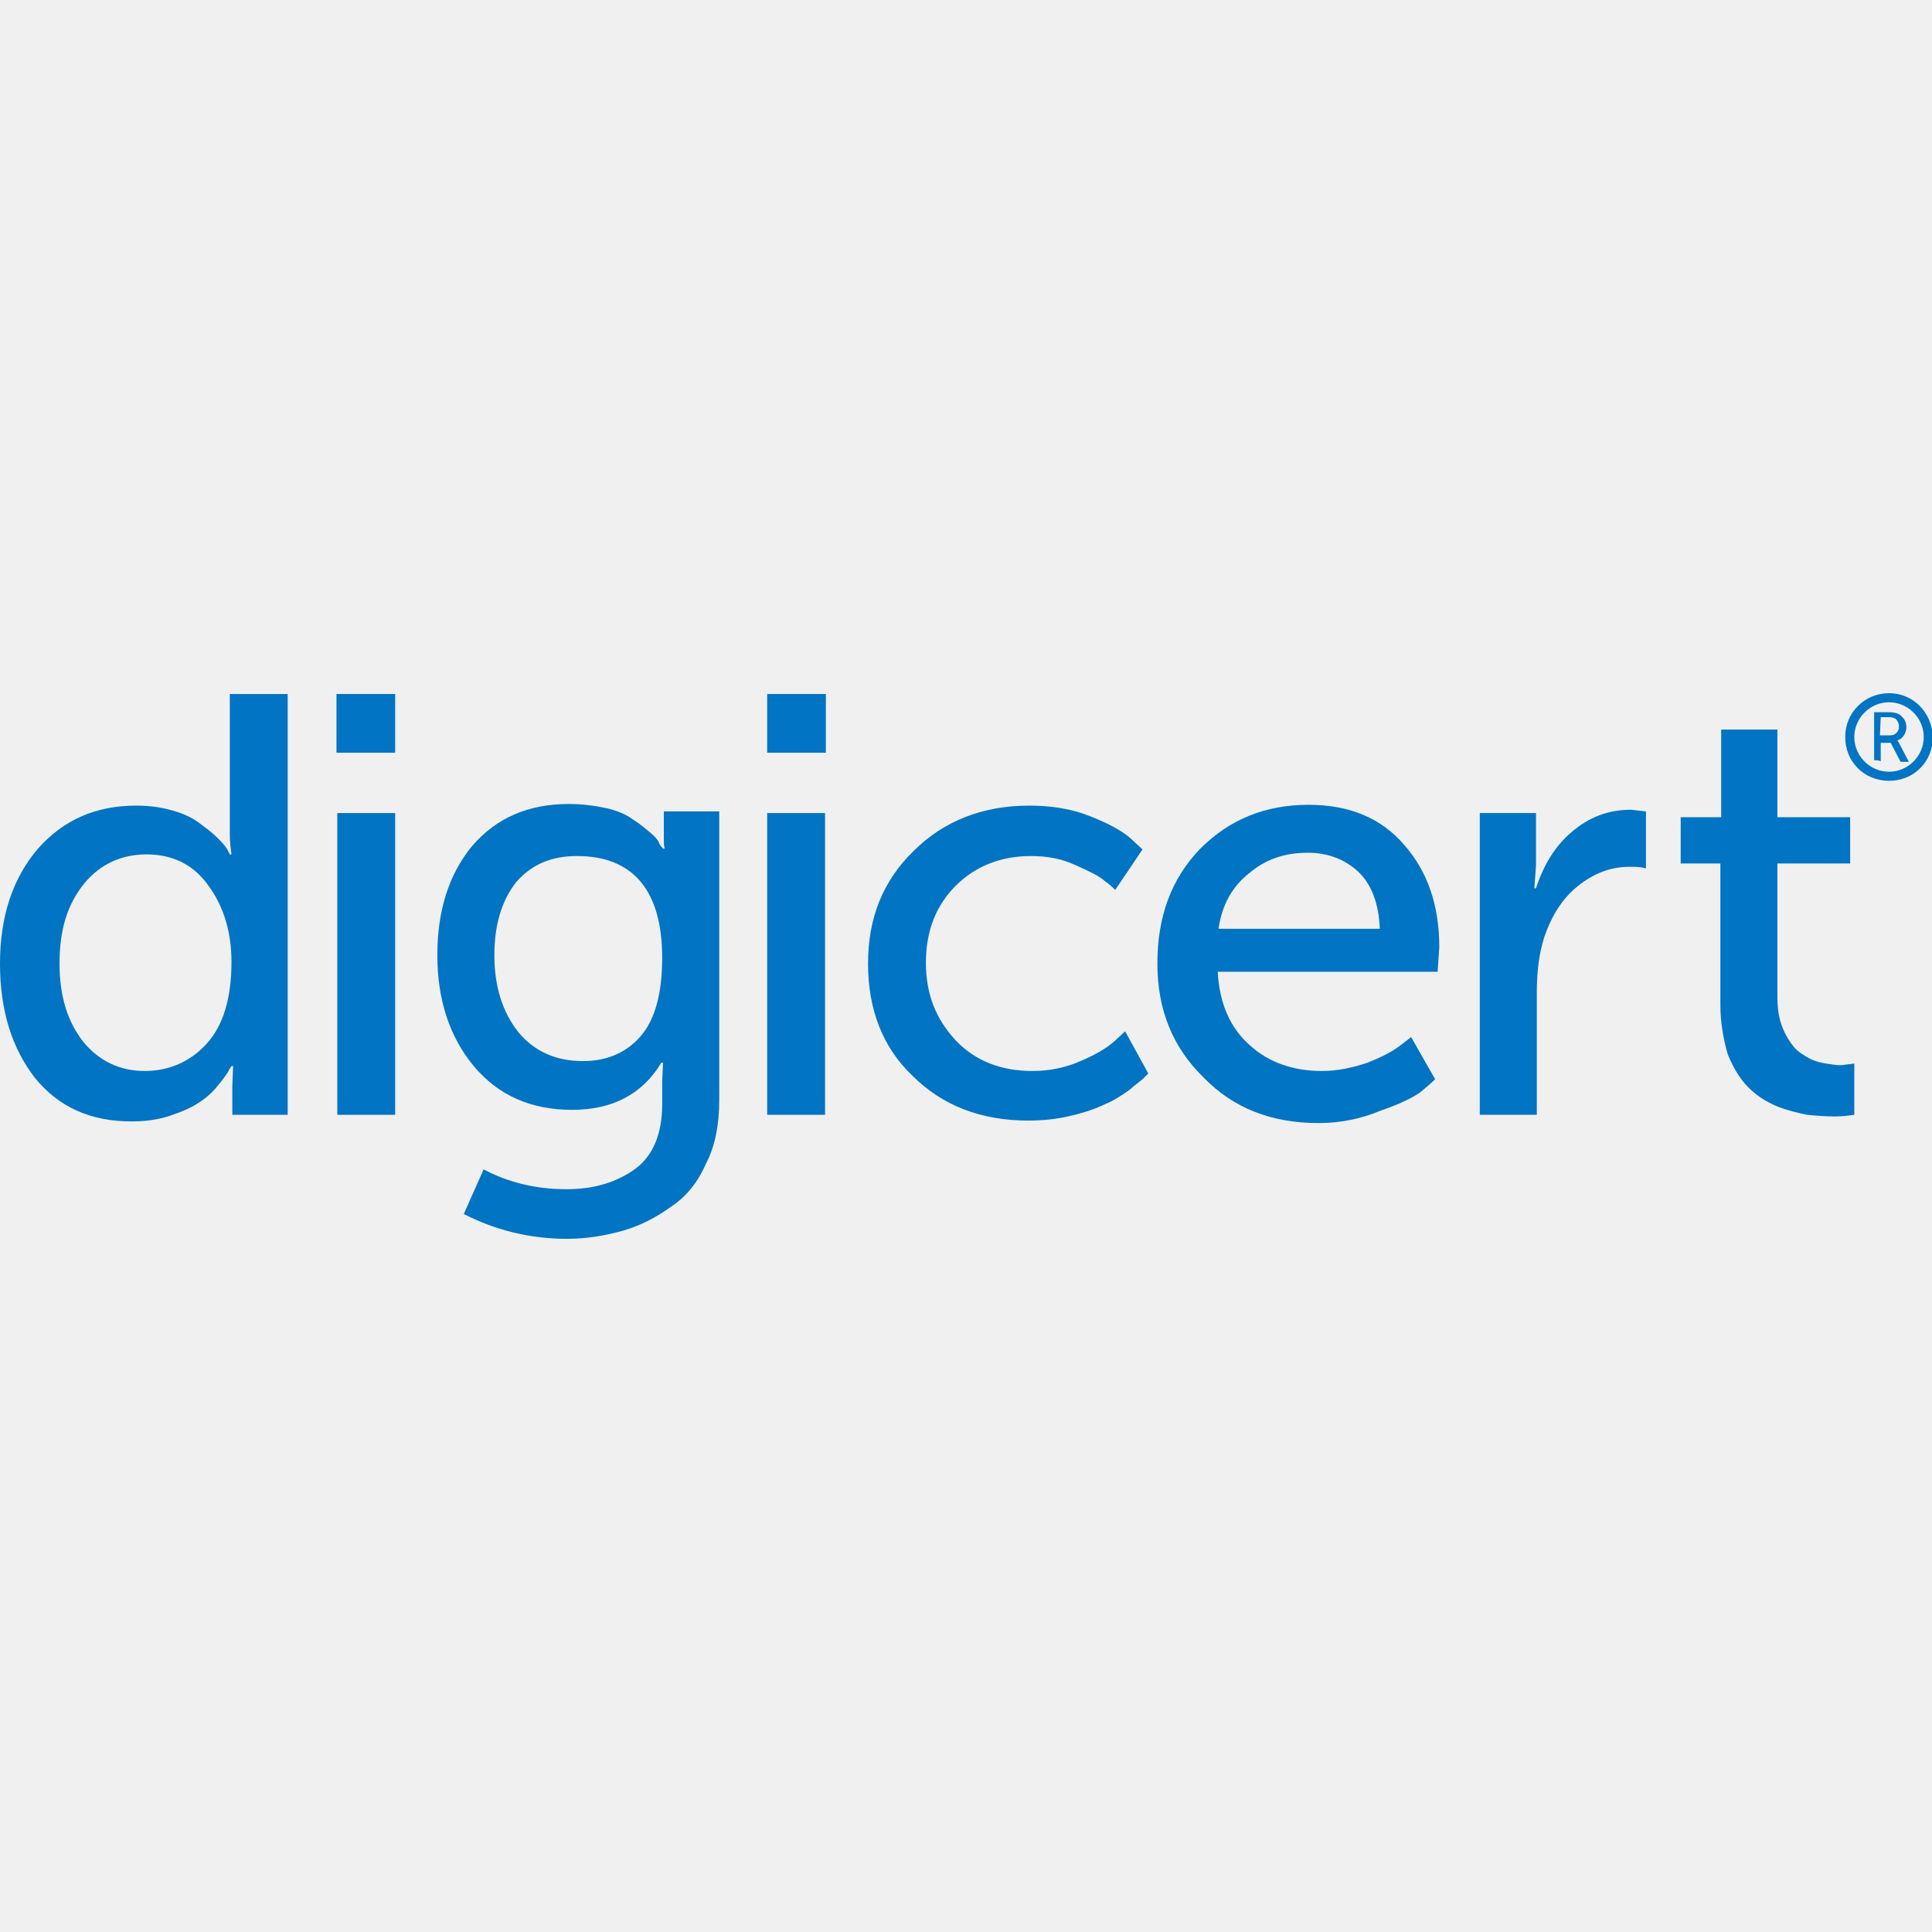
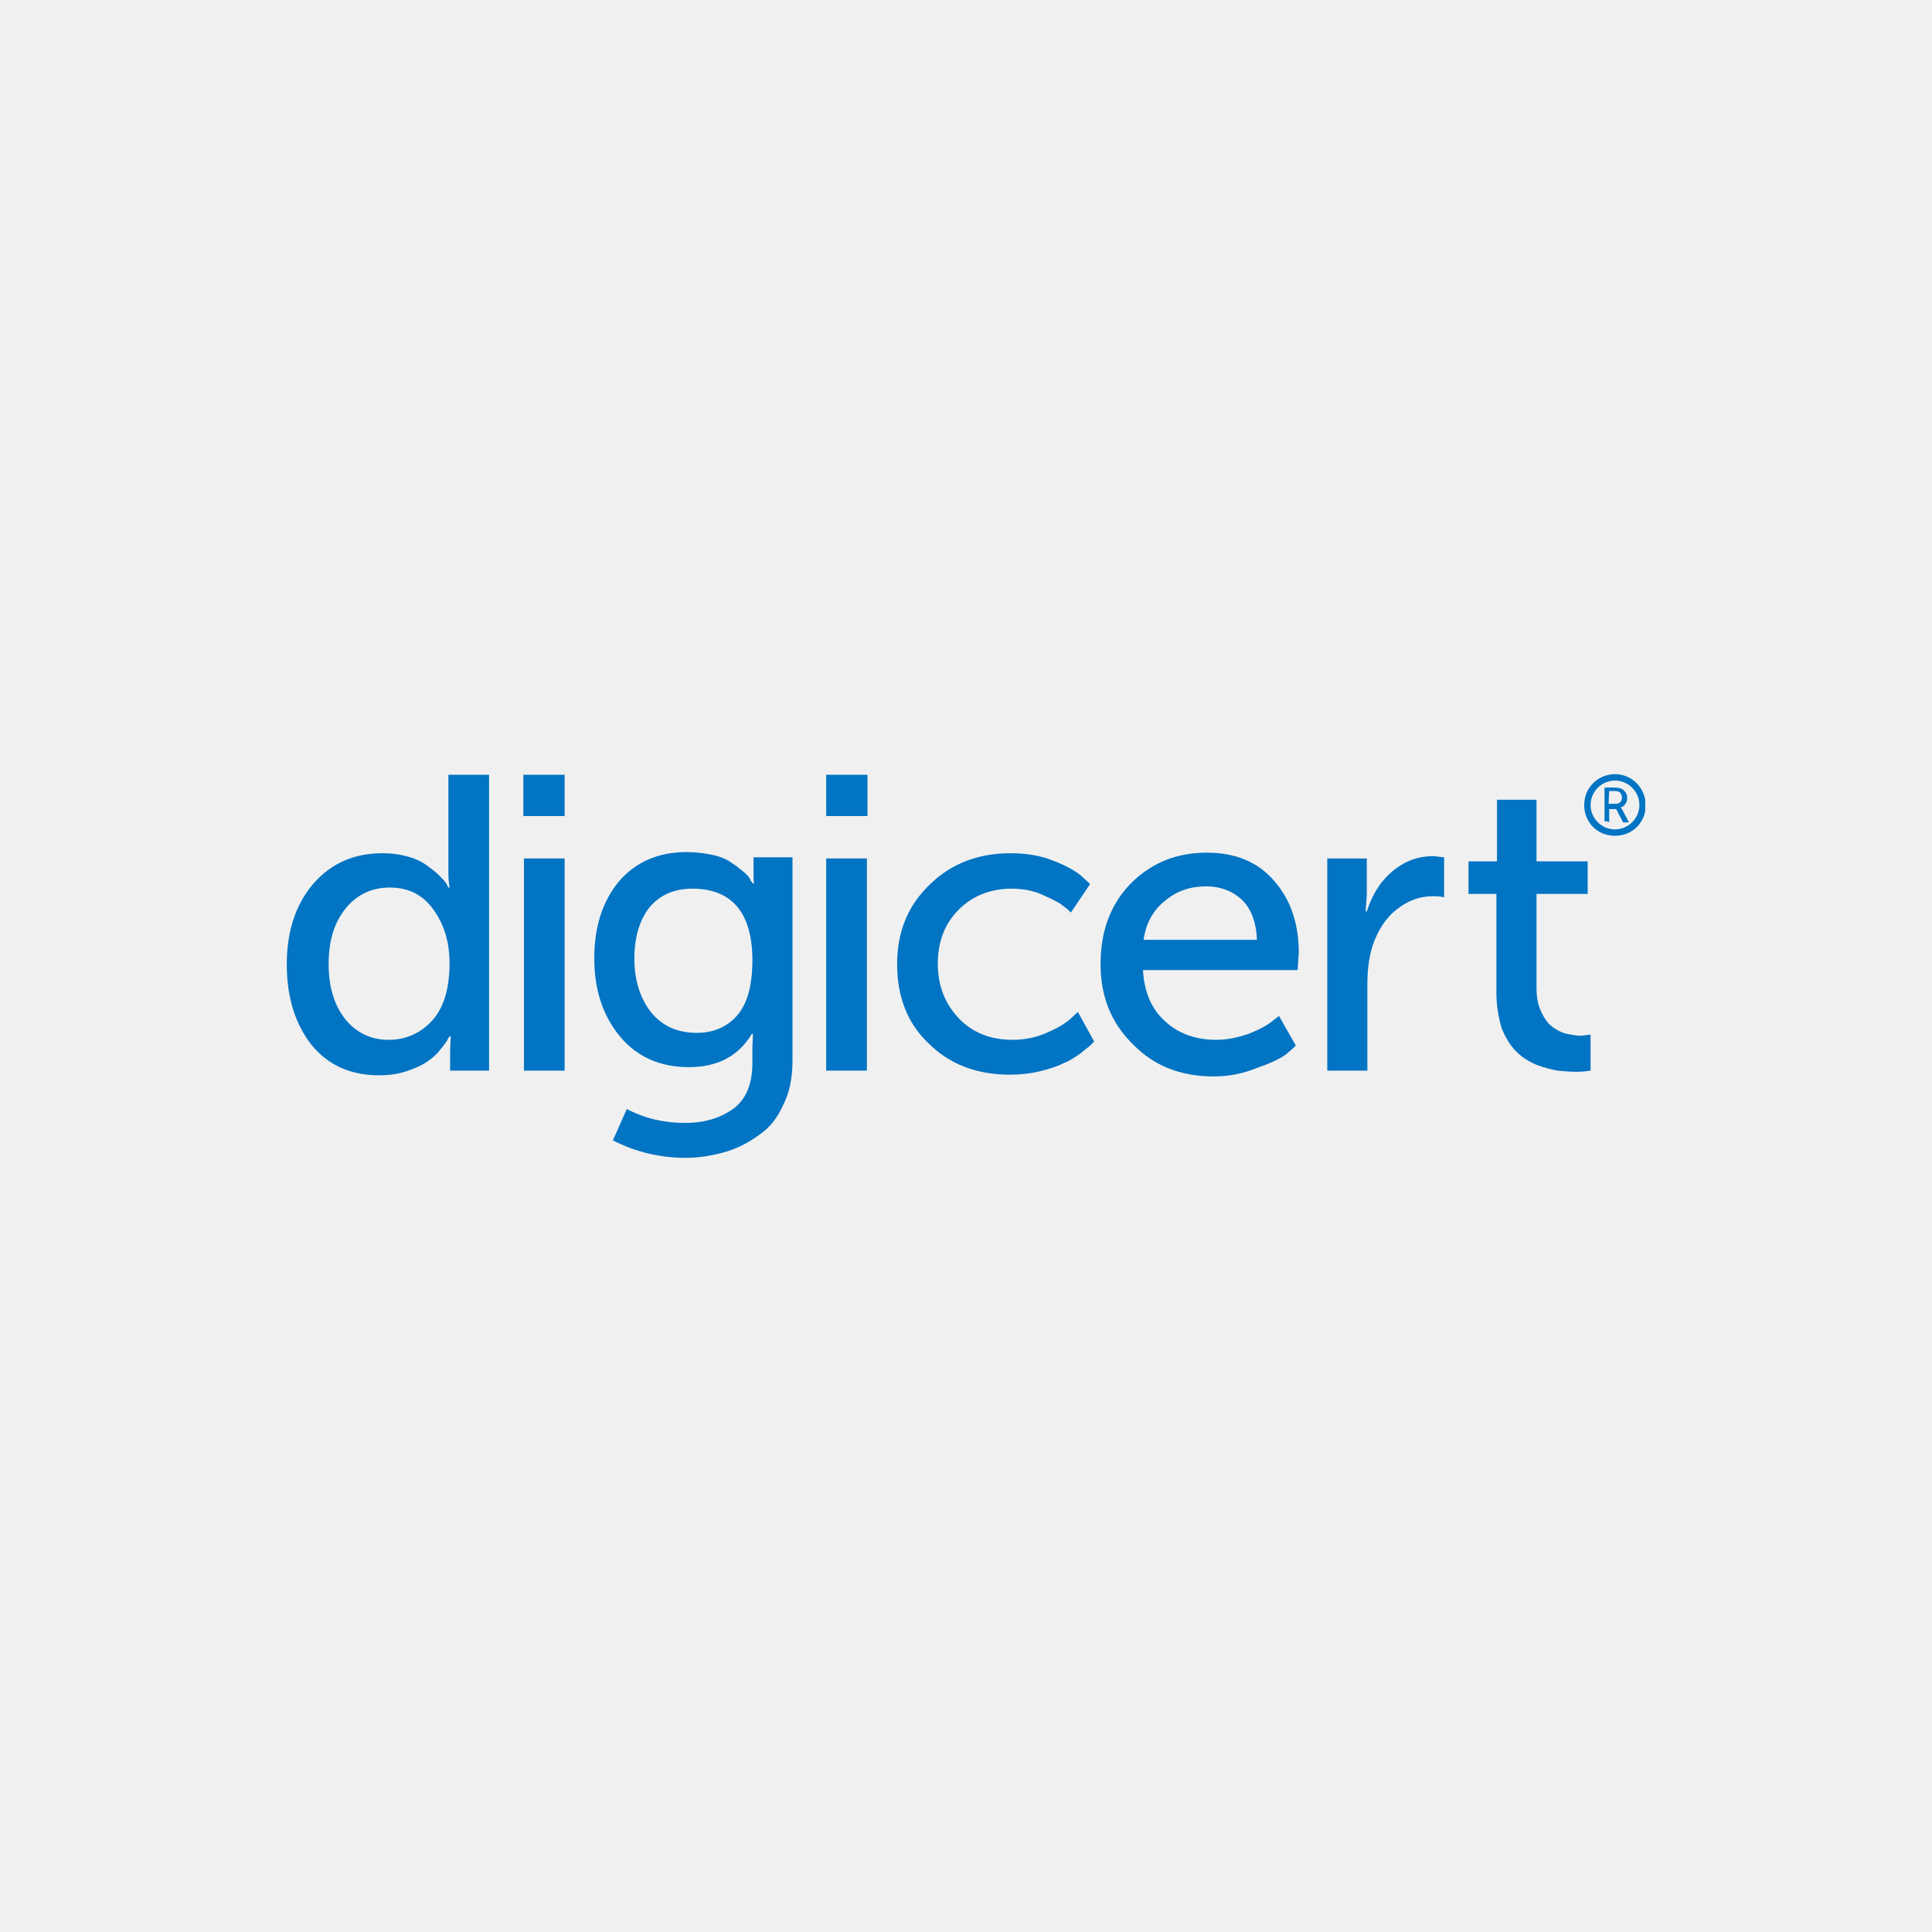
<svg xmlns="http://www.w3.org/2000/svg" width="128" height="128" viewBox="0 0 128 128" fill="none">
-   <g clip-path="url(#clip0_240_6494)">
-     <path d="M0 63.836C0 60.659 0.876 58.139 2.519 56.222C4.217 54.306 6.353 53.374 9.037 53.374C9.914 53.374 10.68 53.484 11.447 53.703C12.214 53.922 12.762 54.196 13.2 54.525C13.638 54.853 14.021 55.127 14.35 55.456C14.679 55.784 14.898 56.004 15.062 56.277L15.226 56.606H15.336C15.281 56.222 15.226 55.73 15.226 55.291V45.98H19.06V73.859H15.391V71.942L15.445 70.627H15.336C15.281 70.737 15.172 70.846 15.117 71.011C15.007 71.175 14.788 71.504 14.46 71.887C14.131 72.325 13.693 72.709 13.2 73.037C12.707 73.366 12.104 73.64 11.283 73.914C10.461 74.188 9.64 74.297 8.709 74.297C6.025 74.297 3.889 73.366 2.3 71.394C0.822 69.477 0 67.012 0 63.836ZM3.944 63.836C3.944 66.027 4.491 67.725 5.532 69.039C6.573 70.299 7.942 70.956 9.585 70.956C11.173 70.956 12.597 70.353 13.693 69.148C14.788 67.944 15.336 66.136 15.336 63.726C15.336 61.809 14.843 60.111 13.857 58.742C12.871 57.318 11.502 56.606 9.694 56.606C8.106 56.606 6.682 57.208 5.587 58.523C4.436 59.947 3.944 61.645 3.944 63.836Z" fill="#0174C3" />
-     <path d="M22.292 49.869V45.98H26.181V49.869H22.292ZM22.347 73.859V53.867H26.181V73.859H22.347Z" fill="#0174C3" />
-     <path d="M32.041 77.474C33.684 78.35 35.546 78.788 37.518 78.788C39.435 78.788 40.914 78.295 42.119 77.419C43.269 76.543 43.872 75.119 43.872 73.147V71.668L43.926 70.408H43.817C42.557 72.49 40.585 73.53 37.902 73.53C35.218 73.53 33.027 72.599 31.384 70.627C29.795 68.71 28.974 66.246 28.974 63.288C28.974 60.33 29.741 57.92 31.274 56.058C32.863 54.196 34.999 53.265 37.682 53.265C38.559 53.265 39.38 53.374 40.147 53.539C40.914 53.703 41.517 53.977 41.955 54.306C42.393 54.579 42.776 54.908 43.105 55.182C43.433 55.456 43.653 55.73 43.707 55.949L43.926 56.222H44.036C43.981 56.003 43.981 55.839 43.981 55.62V53.758H47.651V72.928C47.651 74.516 47.377 75.94 46.775 77.09C46.227 78.35 45.46 79.281 44.474 79.938C43.488 80.65 42.448 81.198 41.297 81.527C40.147 81.855 38.887 82.075 37.573 82.075C35.163 82.075 32.863 81.527 30.727 80.431L32.041 77.474ZM38.614 70.299C40.202 70.299 41.462 69.751 42.393 68.71C43.379 67.615 43.872 65.862 43.872 63.452C43.872 59.016 41.955 56.715 38.23 56.715C36.532 56.715 35.218 57.263 34.177 58.468C33.246 59.673 32.753 61.261 32.753 63.288C32.753 65.369 33.301 67.067 34.341 68.382C35.382 69.641 36.806 70.299 38.614 70.299Z" fill="#0174C3" />
-     <path d="M50.828 49.869V45.98H54.716V49.869H50.828ZM50.828 73.859V53.867H54.662V73.859H50.828Z" fill="#0174C3" />
-     <path d="M57.51 63.836C57.51 60.823 58.495 58.359 60.522 56.387C62.494 54.415 65.068 53.374 68.19 53.374C69.669 53.374 71.038 53.593 72.243 54.086C73.503 54.579 74.379 55.072 74.927 55.565L75.694 56.277L73.886 58.961C73.722 58.797 73.503 58.578 73.174 58.359C72.9 58.085 72.243 57.756 71.257 57.318C70.326 56.88 69.34 56.715 68.299 56.715C66.328 56.715 64.63 57.373 63.315 58.687C62.001 60.002 61.344 61.7 61.344 63.781C61.344 65.862 62.001 67.505 63.315 68.929C64.63 70.299 66.328 70.956 68.409 70.956C69.504 70.956 70.6 70.737 71.586 70.299C72.626 69.861 73.338 69.422 73.831 68.984L74.543 68.327L76.077 71.12C75.968 71.23 75.858 71.339 75.748 71.449C75.584 71.613 75.255 71.832 74.817 72.216C74.27 72.599 73.777 72.928 73.229 73.147C72.681 73.421 71.914 73.695 70.983 73.913C70.107 74.133 69.121 74.242 68.135 74.242C65.013 74.242 62.439 73.256 60.467 71.284C58.495 69.422 57.51 66.903 57.51 63.836Z" fill="#0174C3" />
-     <path d="M76.679 63.836C76.679 60.714 77.611 58.194 79.528 56.222C81.445 54.306 83.8 53.32 86.703 53.32C89.386 53.32 91.522 54.196 93.056 56.003C94.59 57.756 95.356 60.002 95.356 62.74L95.247 64.383H80.678C80.787 66.465 81.499 68.108 82.814 69.258C84.073 70.408 85.717 70.956 87.579 70.956C88.62 70.956 89.605 70.737 90.591 70.408C91.577 70.025 92.289 69.641 92.782 69.258L93.494 68.71L95.082 71.504C94.863 71.723 94.535 71.996 94.151 72.325C93.713 72.654 92.892 73.092 91.468 73.585C90.153 74.133 88.784 74.406 87.36 74.406C84.238 74.406 81.718 73.421 79.747 71.394C77.665 69.368 76.679 66.848 76.679 63.836ZM80.733 61.535H91.413C91.358 59.892 90.865 58.578 89.989 57.756C89.112 56.934 87.962 56.496 86.648 56.496C85.114 56.496 83.855 56.934 82.814 57.811C81.664 58.687 80.952 59.947 80.733 61.535Z" fill="#0174C3" />
-     <path d="M98.04 73.859V53.867H101.765V57.318L101.655 58.852H101.765C102.258 57.318 103.024 56.058 104.12 55.127C105.27 54.141 106.53 53.648 108.063 53.648L109.049 53.758V57.537C108.721 57.428 108.337 57.428 107.954 57.428C106.694 57.428 105.599 57.866 104.558 58.687C103.517 59.509 102.805 60.659 102.312 62.083C101.984 63.124 101.819 64.329 101.819 65.698V73.859H98.04Z" fill="#0174C3" />
-     <path d="M113.979 66.574V57.208H111.35V54.141H114.033V48.335H117.758V54.141H122.578V57.208H117.758V66.081C117.758 66.848 117.867 67.505 118.086 68.053C118.306 68.601 118.579 69.039 118.853 69.368C119.127 69.696 119.51 69.915 119.894 70.134C120.332 70.353 120.661 70.408 120.989 70.463C121.318 70.518 121.647 70.573 121.975 70.573L122.852 70.463V73.859C122.468 73.913 122.03 73.968 121.537 73.968C120.935 73.968 120.277 73.913 119.73 73.859C119.182 73.749 118.47 73.585 117.758 73.311C116.991 72.982 116.389 72.599 115.841 72.051C115.293 71.504 114.855 70.792 114.472 69.861C114.198 68.929 113.979 67.779 113.979 66.574Z" fill="#0174C3" />
-     <path d="M125.152 45.925C123.564 45.925 122.249 47.185 122.249 48.828C122.249 50.471 123.509 51.731 125.152 51.731C126.795 51.731 128.055 50.471 128.055 48.828C128 47.185 126.74 45.925 125.152 45.925ZM125.152 51.129C123.892 51.129 122.852 50.088 122.852 48.828C122.852 47.569 123.892 46.528 125.152 46.528C126.412 46.528 127.452 47.569 127.452 48.828C127.452 50.088 126.412 51.129 125.152 51.129Z" fill="#0174C3" />
-     <path d="M124.166 50.362V47.185H125.152C125.426 47.185 125.645 47.24 125.754 47.295C125.919 47.35 126.028 47.514 126.138 47.623C126.247 47.788 126.302 47.952 126.302 48.171C126.302 48.39 126.247 48.555 126.138 48.719C126.028 48.883 125.919 48.993 125.7 49.047C125.754 49.102 125.754 49.157 125.809 49.212L126.466 50.472H125.919L125.261 49.212H124.604V50.472C124.604 50.362 124.166 50.362 124.166 50.362ZM124.549 48.719H125.207C125.426 48.719 125.535 48.664 125.645 48.555C125.754 48.445 125.809 48.336 125.809 48.116C125.809 47.897 125.7 47.733 125.59 47.623C125.481 47.569 125.371 47.514 125.152 47.514H124.604L124.549 48.719Z" fill="#0174C3" />
+   <g data-logo-scale="90" transform="translate(19 19) scale(0.703125) translate(0 0)">
+     <g clip-path="url(#clip0_240_6494)">
+       <path d="M0 63.836C0 60.659 0.876 58.139 2.519 56.222C4.217 54.306 6.353 53.374 9.037 53.374C9.914 53.374 10.68 53.484 11.447 53.703C12.214 53.922 12.762 54.196 13.2 54.525C13.638 54.853 14.021 55.127 14.35 55.456C14.679 55.784 14.898 56.004 15.062 56.277L15.226 56.606H15.336C15.281 56.222 15.226 55.73 15.226 55.291V45.98H19.06V73.859H15.391V71.942L15.445 70.627H15.336C15.281 70.737 15.172 70.846 15.117 71.011C15.007 71.175 14.788 71.504 14.46 71.887C14.131 72.325 13.693 72.709 13.2 73.037C12.707 73.366 12.104 73.64 11.283 73.914C10.461 74.188 9.64 74.297 8.709 74.297C6.025 74.297 3.889 73.366 2.3 71.394C0.822 69.477 0 67.012 0 63.836ZM3.944 63.836C3.944 66.027 4.491 67.725 5.532 69.039C6.573 70.299 7.942 70.956 9.585 70.956C11.173 70.956 12.597 70.353 13.693 69.148C14.788 67.944 15.336 66.136 15.336 63.726C15.336 61.809 14.843 60.111 13.857 58.742C12.871 57.318 11.502 56.606 9.694 56.606C8.106 56.606 6.682 57.208 5.587 58.523C4.436 59.947 3.944 61.645 3.944 63.836Z" fill="#0174C3" />
+       <path d="M22.292 49.869V45.98H26.181V49.869H22.292ZM22.347 73.859V53.867H26.181V73.859H22.347Z" fill="#0174C3" />
+       <path d="M32.041 77.474C33.684 78.35 35.546 78.788 37.518 78.788C39.435 78.788 40.914 78.295 42.119 77.419C43.269 76.543 43.872 75.119 43.872 73.147V71.668L43.926 70.408H43.817C42.557 72.49 40.585 73.53 37.902 73.53C35.218 73.53 33.027 72.599 31.384 70.627C29.795 68.71 28.974 66.246 28.974 63.288C28.974 60.33 29.741 57.92 31.274 56.058C32.863 54.196 34.999 53.265 37.682 53.265C38.559 53.265 39.38 53.374 40.147 53.539C40.914 53.703 41.517 53.977 41.955 54.306C42.393 54.579 42.776 54.908 43.105 55.182C43.433 55.456 43.653 55.73 43.707 55.949L43.926 56.222H44.036C43.981 56.003 43.981 55.839 43.981 55.62V53.758H47.651V72.928C47.651 74.516 47.377 75.94 46.775 77.09C46.227 78.35 45.46 79.281 44.474 79.938C43.488 80.65 42.448 81.198 41.297 81.527C40.147 81.855 38.887 82.075 37.573 82.075C35.163 82.075 32.863 81.527 30.727 80.431L32.041 77.474ZM38.614 70.299C40.202 70.299 41.462 69.751 42.393 68.71C43.379 67.615 43.872 65.862 43.872 63.452C43.872 59.016 41.955 56.715 38.23 56.715C36.532 56.715 35.218 57.263 34.177 58.468C33.246 59.673 32.753 61.261 32.753 63.288C32.753 65.369 33.301 67.067 34.341 68.382C35.382 69.641 36.806 70.299 38.614 70.299Z" fill="#0174C3" />
+       <path d="M50.828 49.869V45.98H54.716V49.869H50.828ZM50.828 73.859V53.867H54.662V73.859H50.828Z" fill="#0174C3" />
+       <path d="M57.51 63.836C57.51 60.823 58.495 58.359 60.522 56.387C62.494 54.415 65.068 53.374 68.19 53.374C69.669 53.374 71.038 53.593 72.243 54.086C73.503 54.579 74.379 55.072 74.927 55.565L75.694 56.277L73.886 58.961C73.722 58.797 73.503 58.578 73.174 58.359C72.9 58.085 72.243 57.756 71.257 57.318C70.326 56.88 69.34 56.715 68.299 56.715C66.328 56.715 64.63 57.373 63.315 58.687C62.001 60.002 61.344 61.7 61.344 63.781C61.344 65.862 62.001 67.505 63.315 68.929C64.63 70.299 66.328 70.956 68.409 70.956C69.504 70.956 70.6 70.737 71.586 70.299C72.626 69.861 73.338 69.422 73.831 68.984L74.543 68.327L76.077 71.12C75.968 71.23 75.858 71.339 75.748 71.449C75.584 71.613 75.255 71.832 74.817 72.216C74.27 72.599 73.777 72.928 73.229 73.147C72.681 73.421 71.914 73.695 70.983 73.913C70.107 74.133 69.121 74.242 68.135 74.242C65.013 74.242 62.439 73.256 60.467 71.284C58.495 69.422 57.51 66.903 57.51 63.836Z" fill="#0174C3" />
+       <path d="M76.679 63.836C76.679 60.714 77.611 58.194 79.528 56.222C81.445 54.306 83.8 53.32 86.703 53.32C89.386 53.32 91.522 54.196 93.056 56.003C94.59 57.756 95.356 60.002 95.356 62.74L95.247 64.383H80.678C80.787 66.465 81.499 68.108 82.814 69.258C84.073 70.408 85.717 70.956 87.579 70.956C88.62 70.956 89.605 70.737 90.591 70.408C91.577 70.025 92.289 69.641 92.782 69.258L93.494 68.71L95.082 71.504C94.863 71.723 94.535 71.996 94.151 72.325C93.713 72.654 92.892 73.092 91.468 73.585C90.153 74.133 88.784 74.406 87.36 74.406C84.238 74.406 81.718 73.421 79.747 71.394C77.665 69.368 76.679 66.848 76.679 63.836ZM80.733 61.535H91.413C91.358 59.892 90.865 58.578 89.989 57.756C89.112 56.934 87.962 56.496 86.648 56.496C85.114 56.496 83.855 56.934 82.814 57.811C81.664 58.687 80.952 59.947 80.733 61.535Z" fill="#0174C3" />
+       <path d="M98.04 73.859V53.867H101.765V57.318L101.655 58.852H101.765C102.258 57.318 103.024 56.058 104.12 55.127C105.27 54.141 106.53 53.648 108.063 53.648L109.049 53.758V57.537C108.721 57.428 108.337 57.428 107.954 57.428C106.694 57.428 105.599 57.866 104.558 58.687C103.517 59.509 102.805 60.659 102.312 62.083C101.984 63.124 101.819 64.329 101.819 65.698V73.859H98.04Z" fill="#0174C3" />
+       <path d="M113.979 66.574V57.208H111.35V54.141H114.033V48.335H117.758V54.141H122.578V57.208H117.758V66.081C117.758 66.848 117.867 67.505 118.086 68.053C118.306 68.601 118.579 69.039 118.853 69.368C119.127 69.696 119.51 69.915 119.894 70.134C120.332 70.353 120.661 70.408 120.989 70.463C121.318 70.518 121.647 70.573 121.975 70.573L122.852 70.463V73.859C122.468 73.913 122.03 73.968 121.537 73.968C120.935 73.968 120.277 73.913 119.73 73.859C119.182 73.749 118.47 73.585 117.758 73.311C116.991 72.982 116.389 72.599 115.841 72.051C115.293 71.504 114.855 70.792 114.472 69.861C114.198 68.929 113.979 67.779 113.979 66.574Z" fill="#0174C3" />
+       <path d="M125.152 45.925C123.564 45.925 122.249 47.185 122.249 48.828C122.249 50.471 123.509 51.731 125.152 51.731C126.795 51.731 128.055 50.471 128.055 48.828C128 47.185 126.74 45.925 125.152 45.925ZM125.152 51.129C123.892 51.129 122.852 50.088 122.852 48.828C122.852 47.569 123.892 46.528 125.152 46.528C126.412 46.528 127.452 47.569 127.452 48.828C127.452 50.088 126.412 51.129 125.152 51.129Z" fill="#0174C3" />
+       <path d="M124.166 50.362V47.185H125.152C125.426 47.185 125.645 47.24 125.754 47.295C125.919 47.35 126.028 47.514 126.138 47.623C126.247 47.788 126.302 47.952 126.302 48.171C126.302 48.39 126.247 48.555 126.138 48.719C126.028 48.883 125.919 48.993 125.7 49.047C125.754 49.102 125.754 49.157 125.809 49.212L126.466 50.472H125.919L125.261 49.212H124.604V50.472C124.604 50.362 124.166 50.362 124.166 50.362ZM124.549 48.719H125.207C125.426 48.719 125.535 48.664 125.645 48.555C125.754 48.445 125.809 48.336 125.809 48.116C125.809 47.897 125.7 47.733 125.59 47.623C125.481 47.569 125.371 47.514 125.152 47.514H124.604L124.549 48.719Z" fill="#0174C3" />
+     </g>
+     <defs>
+       <clipPath id="clip0_240_6494">
+         <rect width="128" height="36.149" fill="white" transform="translate(0 45.9255)" />
+       </clipPath>
+     </defs>
  </g>
-   <defs>
-     <clipPath id="clip0_240_6494">
-       <rect width="128" height="36.149" fill="white" transform="translate(0 45.9255)" />
-     </clipPath>
-   </defs>
</svg>
